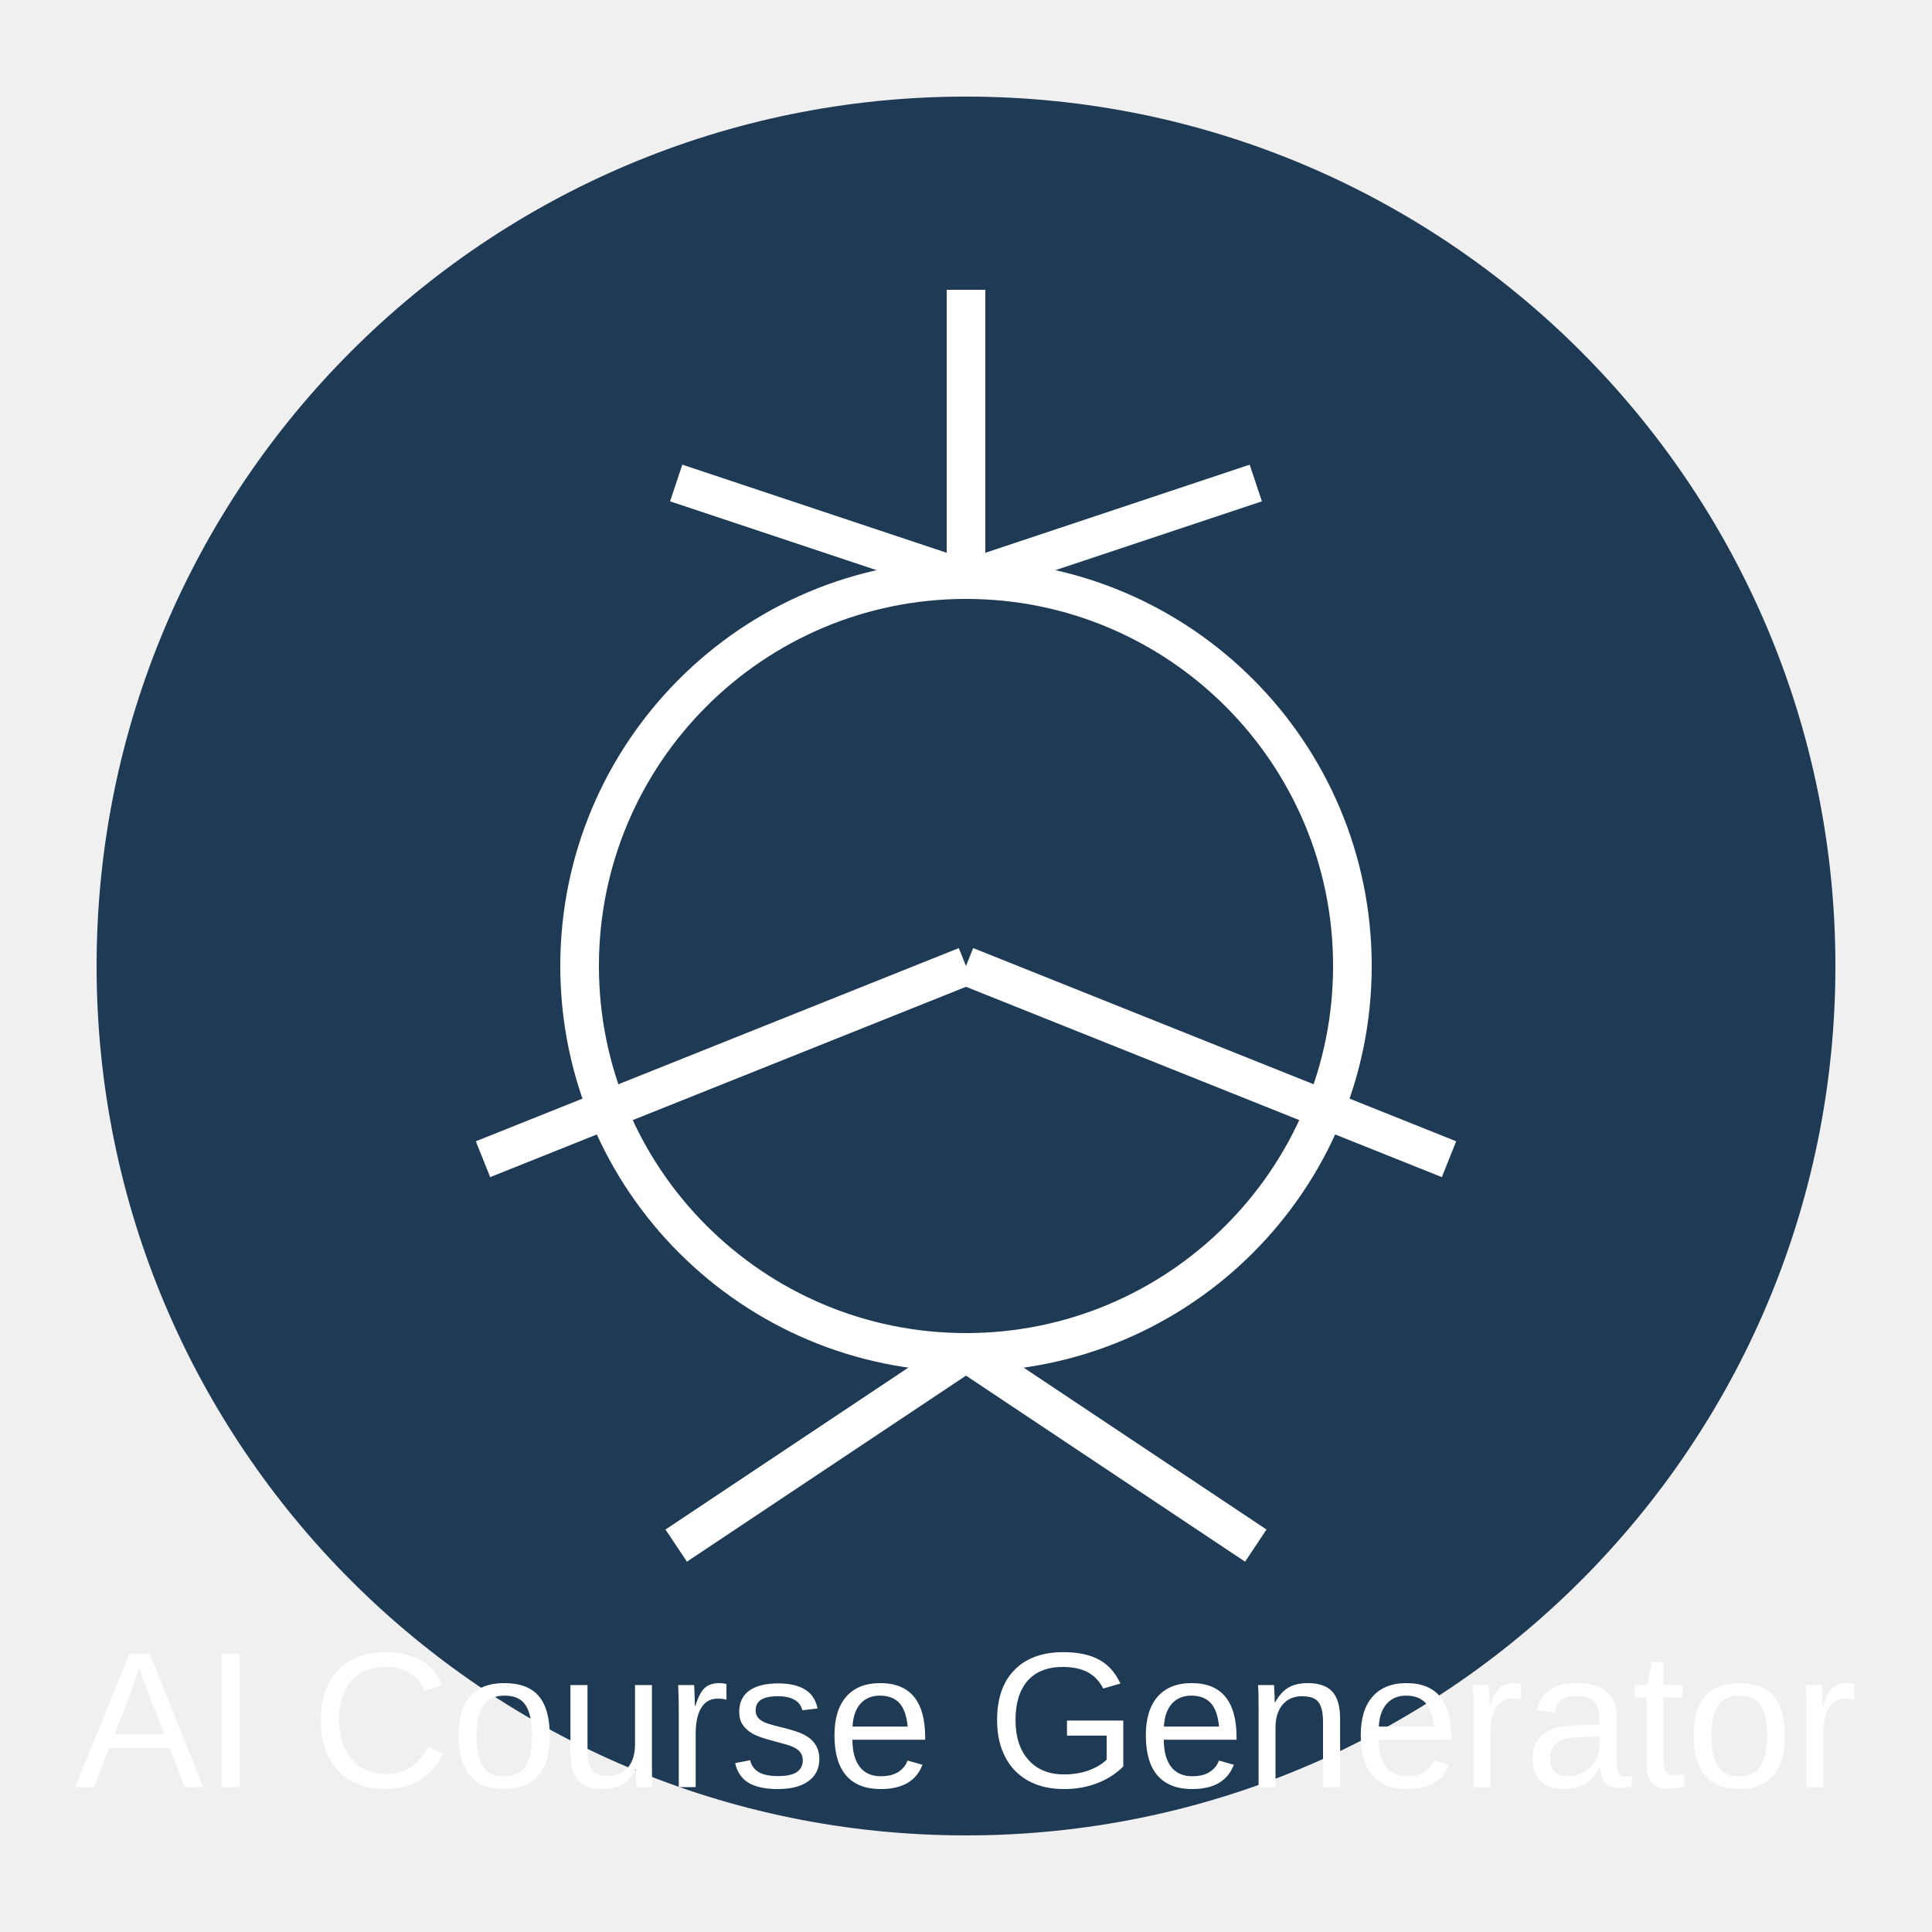
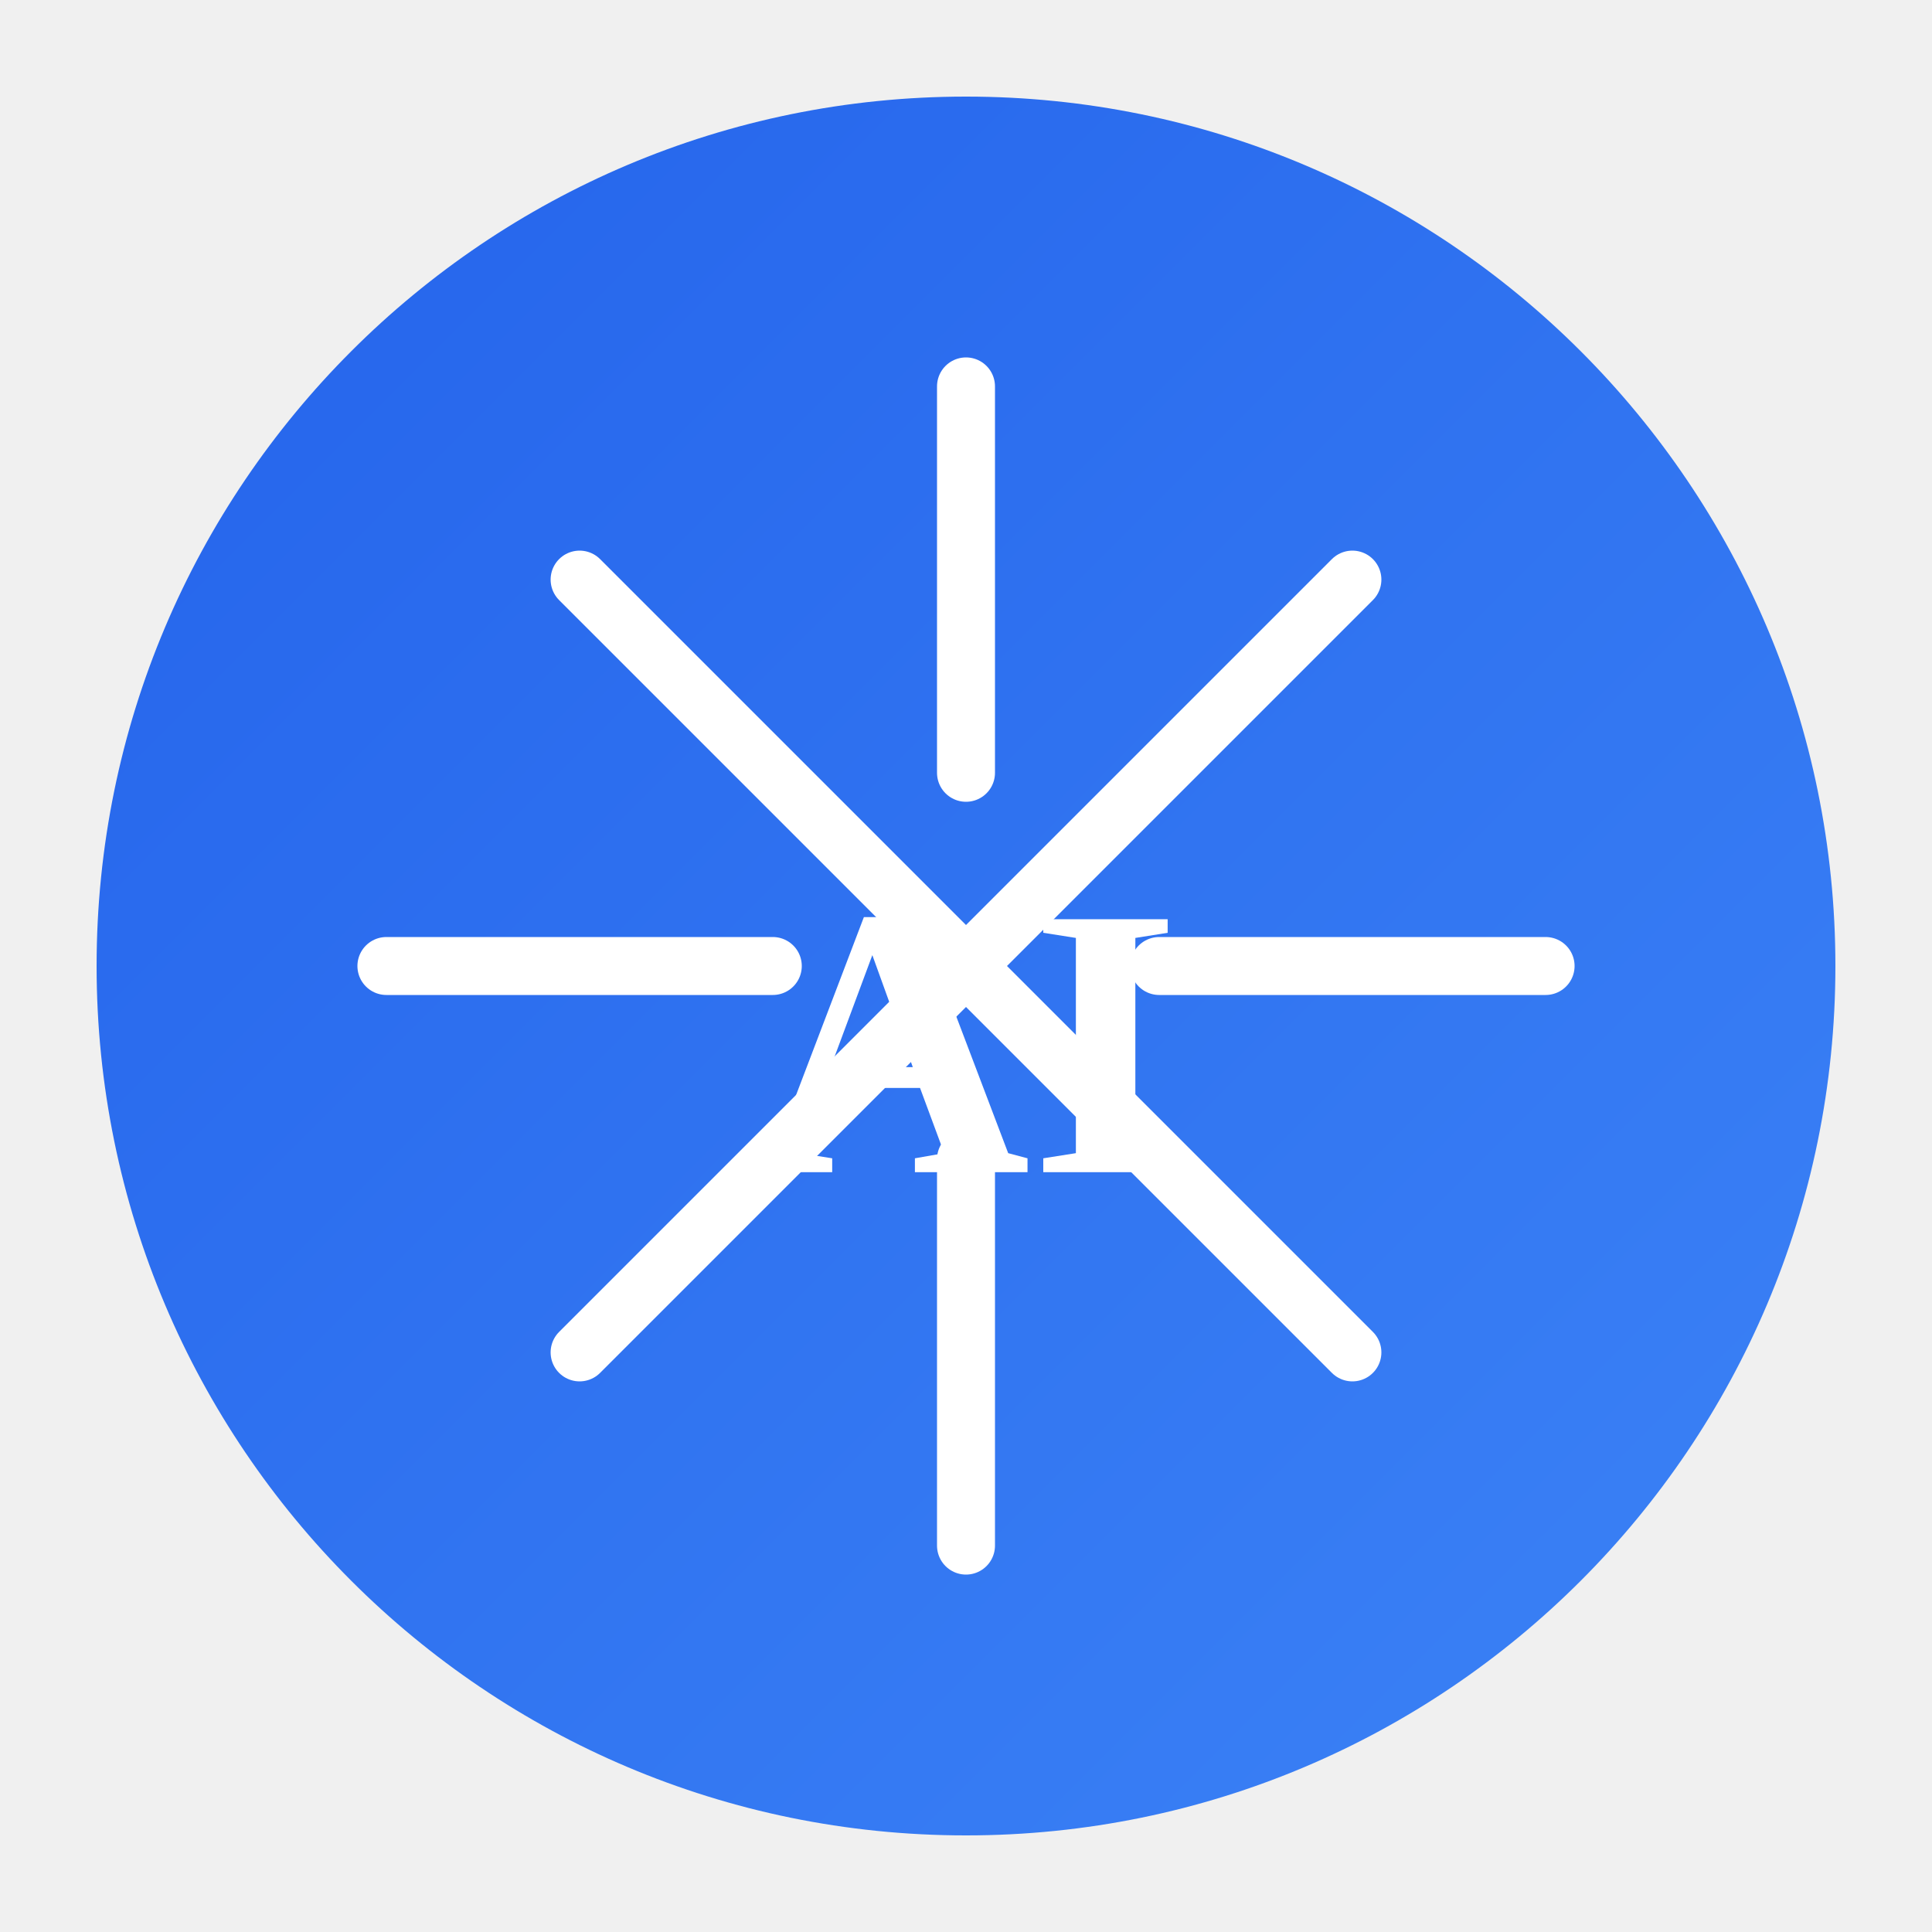
- <svg xmlns="http://www.w3.org/2000/svg" viewBox="0 0 200 200" width="200" height="200">
-   <circle cx="100" cy="100" r="90" fill="#1f3a54" />
-   <g stroke="#fff" stroke-width="4">
-     <circle cx="100" cy="100" r="40" fill="none" />
-     <line x1="100" y1="60" x2="100" y2="30" />
-     <line x1="100" y1="60" x2="130" y2="50" />
-     <line x1="100" y1="60" x2="70" y2="50" />
-     <line x1="100" y1="100" x2="150" y2="120" />
-     <line x1="100" y1="100" x2="50" y2="120" />
-     <line x1="100" y1="140" x2="130" y2="160" />
-     <line x1="100" y1="140" x2="70" y2="160" />
-   </g>
-   <text x="50%" y="185" font-size="20" text-anchor="middle" fill="#fff" font-family="Arial, sans-serif">AI Course Generator</text>
+ <svg xmlns="http://www.w3.org/2000/svg" width="100" height="100" viewBox="0 0 100 100" fill="none">
+   <defs>
+     <linearGradient id="logoGradient" x1="0%" y1="0%" x2="100%" y2="100%">
+       <stop offset="0%" stop-color="hsl(221, 83%, 53%)" />
+       <stop offset="100%" stop-color="hsl(217, 91%, 60%)" />
+     </linearGradient>
+   </defs>
+   <circle cx="50" cy="50" r="45" fill="url(#logoGradient)" />
+   <path d="M30 30 L50 50 L70 30 M30 70 L50 50 L70 70" stroke="white" stroke-width="3" stroke-linecap="round" />
+   <path d="M20 50 H40 M60 50 H80 M50 20 V40 M50 60 V80" stroke="white" stroke-width="3" stroke-linecap="round" />
+   <text x="50%" y="55%" text-anchor="middle" dominant-baseline="middle" fill="white" font-size="20" font-weight="bold">
+     AI
+   </text>
</svg>
